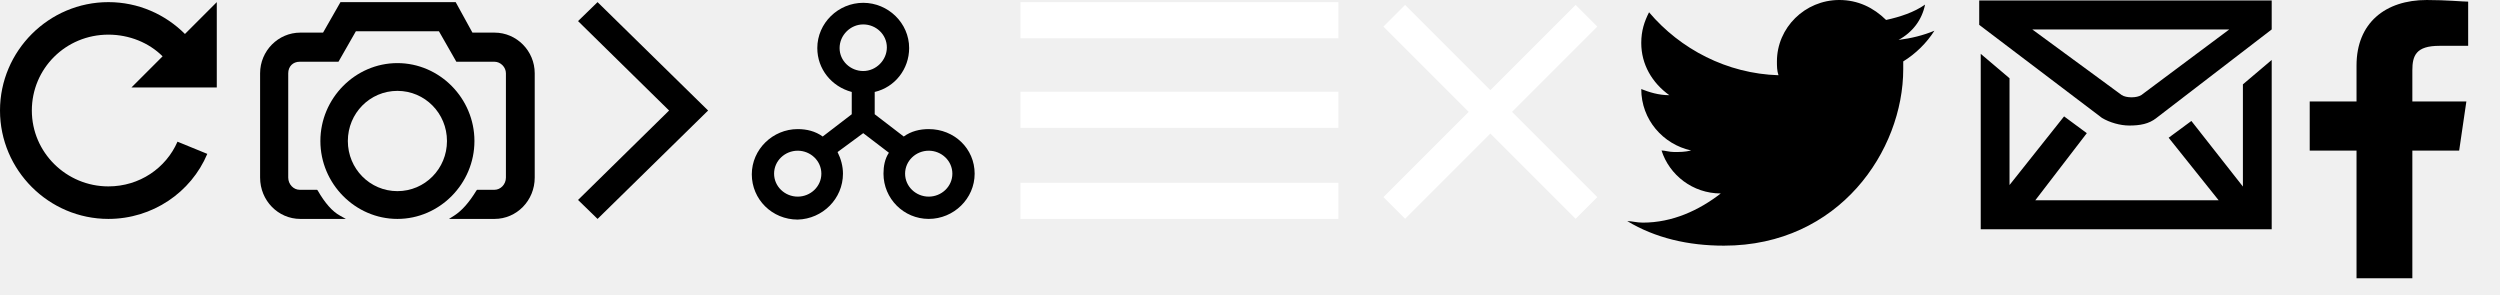
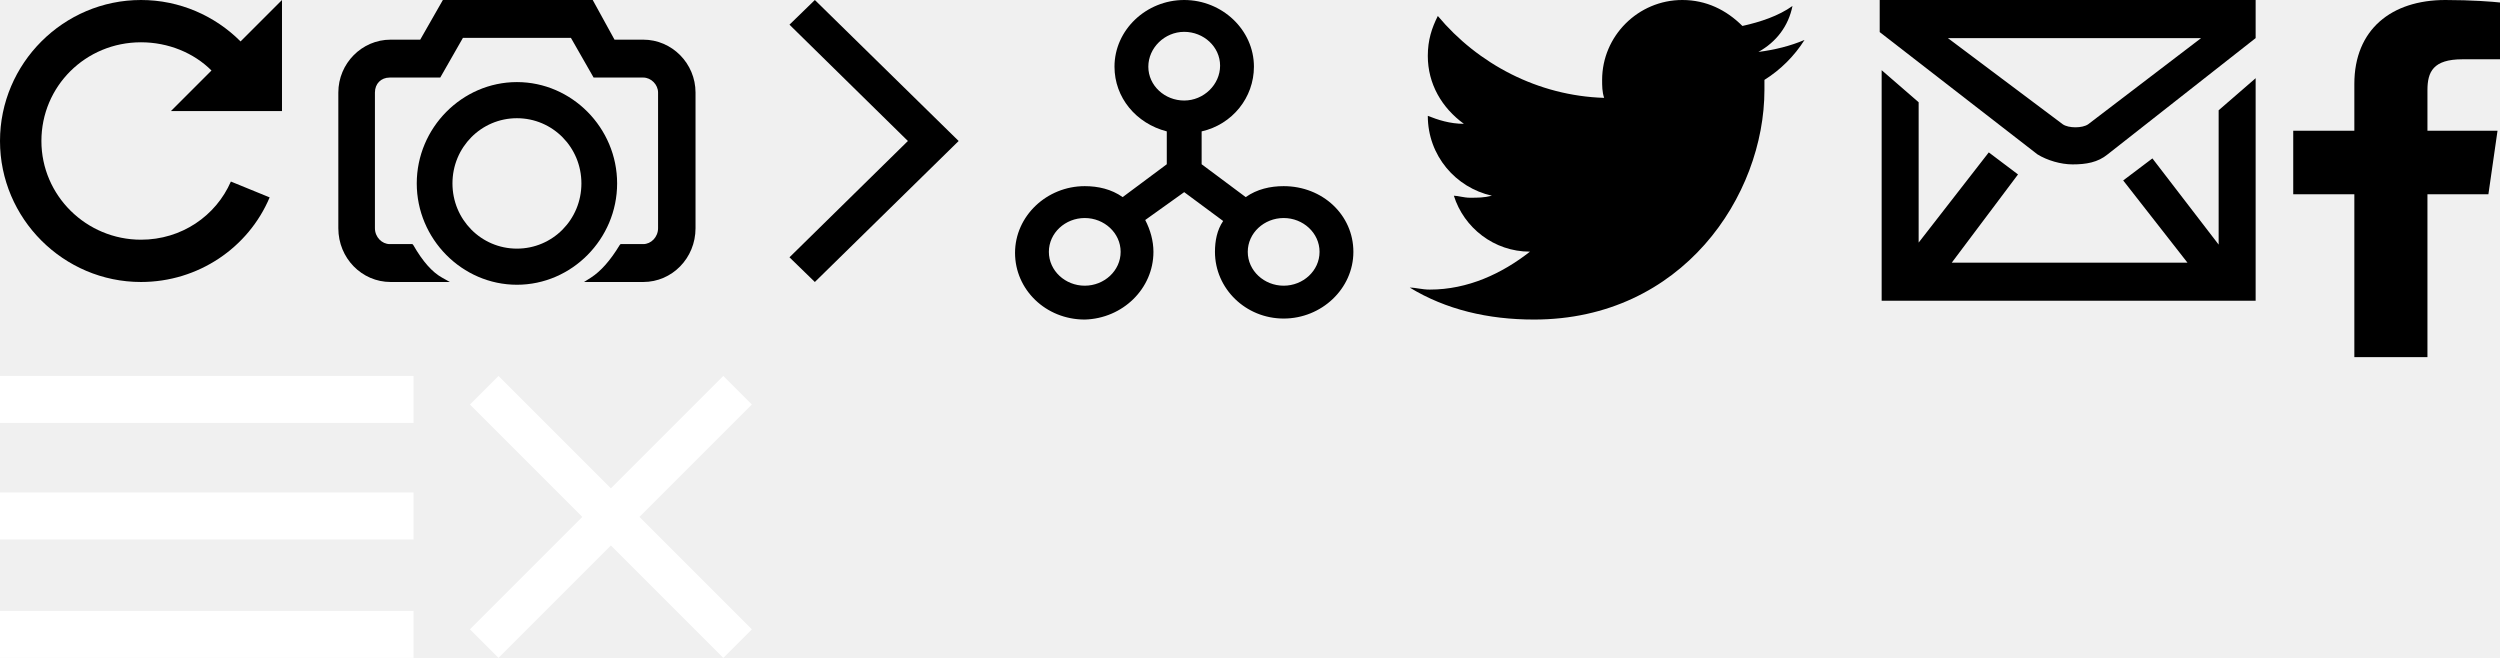
- <svg xmlns="http://www.w3.org/2000/svg" xmlns:xlink="http://www.w3.org/1999/xlink" version="1.1" id="Layer_1" x="0px" y="0px" width="173px" height="20.4px" viewBox="56 15.1 173 20.4" style="enable-background:new 56 15.1 173 20.4;" xml:space="preserve">
-   <style type="text/css">
- 	.st0{fill:#FFFFFF;}
- </style>
-   <symbol id="_x2E_i-cam" viewBox="-20.5 -16 41 32">
-     <path id="XMLID_5_" d="M11.5-4.5C11.5,1.8,6.3,7,0,7S-11.5,1.8-11.5-4.5S-6.3-16,0-16S11.5-10.8,11.5-4.5z M0-11.9   c-4.1,0-7.4,3.3-7.4,7.4S-4.1,2.9,0,2.9s7.4-3.3,7.4-7.4S4.1-11.9,0-11.9z" />
-     <path id="XMLID_4_" d="M14.5,11.5h-3.3L8.7,16H-8.5l-2.6-4.5h-3.4c-3.3,0-6-2.7-6-6V-9.9c0-3.4,2.7-6.1,6-6.1h6.8l-0.9,0.5   c-1.1,0.6-2.2,1.8-3.3,3.7l-0.1,0.1h-2.6c-0.9,0-1.7,0.8-1.7,1.8V5.5c0,1,0.7,1.7,1.7,1.7h5.8l2.6,4.5H6.2l2.6-4.5h5.7   c0.9,0,1.7-0.8,1.7-1.7V-9.9c0-1-0.8-1.8-1.7-1.8h-2.6l-0.1-0.1c-1.1-1.8-2.2-3-3.3-3.7L7.7-16h6.8c3.3,0,6,2.7,6,6.1V5.5   C20.5,8.8,17.8,11.5,14.5,11.5z" />
-   </symbol>
-   <symbol id="_x2E_i-close" viewBox="-7.4 -7.4 14.8 14.8">
-     <path id="XMLID_8_" class="st0" d="M1.5,0l5.9-5.9L5.9-7.4L0-1.5l-5.9-5.9l-1.5,1.5L-1.5,0l-5.9,5.9l1.5,1.5L0,1.5l5.9,5.9l1.5-1.5   L1.5,0z" />
-   </symbol>
-   <symbol id="_x2E_i-email" viewBox="-9.7 -7.5 19.3 15">
-     <path d="M9.6,7.5V5.6L2-0.2C1.5-0.6,0.9-0.7,0.2-0.7c-0.6,0-1.3,0.2-1.8,0.5l-8.1,6.1v1.6H9.6z M7.7,2l1.9,1.6V-7.5H-9.6V4l1.9-1.6   v-7l3.6,4.5l1.5-1.1L-6-5.6H6.1L2.8-1.5l1.5,1.1l3.4-4.3C7.7-4.7,7.7,2,7.7,2z M6.8,5.6h-13l5.9-4.3c0.3-0.2,1-0.2,1.3,0L6.8,5.6z" />
-   </symbol>
-   <symbol id="_x2E_i-facebook" viewBox="-4.4 -8.5 8.8 17">
-     <path id="f_3_" d="M1.3-8.5v7.8h2.6l0.4,3h-3v1.9c0,0.9,0.2,1.5,1.5,1.5l1.6,0v2.7c-0.3,0-1.2,0.1-2.3,0.1c-2.3,0-3.9-1.4-3.9-4   V2.3h-2.6v-3h2.6v-7.8H1.3z" />
-   </symbol>
-   <symbol id="_x2E_i-load" viewBox="-16 -16 32 32">
-     <path id="XMLID_2_" d="M0,16c-8.8,0-16-7.2-16-16s7.2-16,16-16c6.5,0,12.2,3.9,14.6,9.6l-4.4,1.8C8.5-8.5,4.6-11.2,0-11.2   c-6.2,0-11.3,5-11.3,11.2s5,11.2,11.3,11.2c3.1,0,6-1.2,8-3.2L3.4,3.4H16V16l-4.7-4.7C8.4,14.2,4.4,16,0,16z" />
-   </symbol>
-   <symbol id="_x2E_i-menu" viewBox="-11.2 -7.5 22.5 15">
-     <path id="XMLID_7_" class="st0" d="M-11.2-7.5h22.5V-5h-22.5V-7.5z M-11.2-1.2h22.5v2.5h-22.5V-1.2z M-11.2,7.5V5h22.5v2.5H-11.2z" />
-   </symbol>
-   <symbol id="_x2E_i-rarrow" viewBox="-10 -16 20 32">
-     <polygon id="XMLID_3_" points="-10,13.2 4,0 -10,-13.2 -7,-16 10,0 -7,16  " />
-   </symbol>
-   <symbol id="_x2E_i-share" viewBox="-16.5 -16.1 33 32.1">
-     <path id="XMLID_6_" d="M9.7-2.7C8.4-2.7,7.1-3,6-3.8L1.7-0.5v3.3c3,0.7,5.1,3.4,5.1,6.5C6.8,13,3.7,16,0,16s-6.8-3-6.8-6.7   c0-3.1,2.1-5.7,5.1-6.5v-3.3L-6-3.8C-7.1-3-8.4-2.7-9.7-2.7c-3.7,0-6.8-3-6.8-6.7s3-6.7,6.8-6.7C-6-16-3-13-3-9.3   c0,1.1-0.3,2.2-0.8,3.2L0-3.3l3.8-2.9C3.2-7.1,3-8.2,3-9.3C3-13,6-16,9.7-16s6.8,3,6.8,6.7S13.5-2.7,9.7-2.7z M-6.2-9.3   c0-1.9-1.6-3.4-3.5-3.4s-3.5,1.5-3.5,3.4s1.6,3.4,3.5,3.4S-6.2-7.4-6.2-9.3z M0,12.8c1.9,0,3.5-1.5,3.5-3.4S1.9,5.9,0,5.9   s-3.5,1.5-3.5,3.4S-1.9,12.8,0,12.8z M13.2-9.3c0-1.9-1.6-3.4-3.5-3.4s-3.5,1.5-3.5,3.4s1.6,3.4,3.5,3.4S13.2-7.4,13.2-9.3z" />
-   </symbol>
-   <symbol id="_x2E_i-twitter" viewBox="-9.9 -8 19.7 16">
-     <path d="M7.8,4c0-0.2,0-0.3,0-0.5C7.8-1.8,3.7-8-3.7-8C-6-8-8.1-7.5-9.9-6.4c0.3,0,0.6-0.1,1-0.1c1.9,0,3.6,0.8,5,1.9   c-1.8,0-3.3,1.2-3.8,2.8c0.2,0,0.5-0.1,0.8-0.1c0.4,0,0.7,0,1.1,0.1c-1.8,0.4-3.2,2-3.2,4l0,0C-8.5,2-7.9,1.8-7.2,1.8   C-8.3,2.6-9,3.8-9,5.2c0,0.8,0.2,1.4,0.5,2c2-2.4,5-4,8.3-4.1C-0.3,3.4-0.3,3.7-0.3,4c0,2.2,1.8,4,4,4c1.2,0,2.2-0.5,3-1.3   c0.9,0.2,1.8,0.5,2.5,1C9,6.7,8.4,5.9,7.5,5.4C8.3,5.5,9.1,5.7,9.8,6C9.3,5.2,8.6,4.5,7.8,4z" />
-   </symbol>
-   <g id="Layer_1_1_">
- </g>
-   <g id="Layer_2">
-     <use xlink:href="#_x2E_i-load" width="32" height="32" id="XMLID_60_" x="-16" y="-16" transform="matrix(0.4688 0 0 -0.4688 63.5008 22.748)" style="overflow:visible;" />
-     <use xlink:href="#_x2E_i-cam" width="41" height="32" id="XMLID_105_" x="-20.5" y="-16" transform="matrix(0.4635 0 0 -0.4688 83.5008 22.7482)" style="overflow:visible;" />
-     <use xlink:href="#_x2E_i-rarrow" width="20" height="32" id="XMLID_99_" x="-10" y="-16" transform="matrix(0.45 0 0 -0.4688 100.5008 22.7482)" style="overflow:visible;" />
-     <use xlink:href="#_x2E_i-share" width="33" height="32.1" id="XMLID_113_" x="-16.5" y="-16.1" transform="matrix(0.4673 0 0 -0.4673 115.7352 22.7718)" style="overflow:visible;" />
-     <use xlink:href="#_x2E_i-menu" width="22.5" height="15" id="XMLID_177_" x="-11.2" y="-7.5" transform="matrix(0.9778 0 0 -1 137.567 22.7482)" style="overflow:visible;" />
-     <use xlink:href="#_x2E_i-close" width="14.8" height="14.8" id="XMLID_178_" x="-7.4" y="-7.4" transform="matrix(1 0 0 -1 159.1338 22.8403)" style="overflow:visible;" />
+ <svg xmlns="http://www.w3.org/2000/svg" width="133px" height="35px" viewBox="0 0 133 35" version="1.1">
+   <defs />
+   <g id="Page-1" stroke="none" stroke-width="1" fill="none" fill-rule="evenodd">
+     <g id="sprite">
+       <path d="M7.501,0 C3.375,0 0,3.376 0,7.501 C0,11.626 3.375,15.002 7.501,15.002 C10.548,15.002 13.22,13.174 14.345,10.501 L12.283,9.658 C11.486,11.486 9.657,12.752 7.501,12.752 C4.594,12.752 2.203,10.408 2.203,7.501 C2.203,4.595 4.547,2.25 7.501,2.25 C8.954,2.25 10.314,2.813 11.251,3.751 L9.095,5.907 L15.002,5.907 L15.002,0 L12.798,2.204 C11.439,0.844 9.564,0 7.501,0" id="reload-dark" fill="#000000" />
+       <g id="cam-dark" transform="translate(17, 0)" fill="#000000">
+         <path d="M15.831,9.758 C15.831,6.804 13.421,4.367 10.501,4.367 C7.581,4.367 5.171,6.804 5.171,9.758 C5.171,12.711 7.581,15.149 10.501,15.149 C13.421,15.149 15.831,12.711 15.831,9.758 L15.831,9.758 Z M10.501,13.227 C8.6,13.227 7.071,11.68 7.071,9.758 C7.071,7.836 8.6,6.289 10.501,6.289 C12.401,6.289 13.931,7.836 13.931,9.758 C13.931,11.68 12.401,13.227 10.501,13.227 L10.501,13.227 Z" id="Fill-2" />
+         <path d="M17.222,2.11 L15.692,2.11 L14.533,0 L6.561,0 L5.356,2.11 L3.78,2.11 C2.25,2.11 0.999,3.376 0.999,4.923 L0.999,12.142 C0.999,13.736 2.25,15.002 3.78,15.002 L6.932,15.002 L6.515,14.768 C6.005,14.486 5.495,13.924 4.985,13.033 L4.939,12.986 L3.734,12.986 C3.317,12.986 2.946,12.611 2.946,12.142 L2.946,4.923 C2.946,4.454 3.27,4.126 3.734,4.126 L6.422,4.126 L7.627,2.016 L13.374,2.016 L14.58,4.126 L17.221,4.126 C17.639,4.126 18.009,4.501 18.009,4.923 L18.009,12.142 C18.009,12.611 17.639,12.986 17.221,12.986 L16.016,12.986 L15.97,13.033 C15.46,13.877 14.95,14.439 14.44,14.768 L14.07,15.002 L17.222,15.002 C18.751,15.002 20.002,13.736 20.002,12.142 L20.002,4.923 C20.002,3.376 18.751,2.11 17.222,2.11" id="Fill-3" />
+       </g>
+       <path d="M42,1.313 L48.3,7.501 L42,13.689 L43.35,15.002 L51,7.501 L43.35,0 L42,1.313" id="arrow-right-dark" fill="#000000" />
+       <path d="M68.291,9.903 C67.581,9.903 66.872,10.062 66.272,10.486 L63.927,8.738 L63.927,6.99 C65.563,6.62 66.709,5.19 66.709,3.548 C66.709,1.589 65.018,0 62.999,0 C60.981,0 59.291,1.589 59.291,3.548 C59.291,5.19 60.436,6.567 62.073,6.99 L62.073,8.738 L59.726,10.486 C59.127,10.062 58.418,9.903 57.708,9.903 C55.69,9.903 54,11.492 54,13.452 C54,15.411 55.636,17 57.708,17 C59.726,16.947 61.363,15.358 61.363,13.398 C61.363,12.816 61.2,12.233 60.926,11.704 L62.999,10.222 L65.072,11.757 C64.746,12.233 64.636,12.816 64.636,13.398 C64.636,15.358 66.272,16.947 68.291,16.947 C70.309,16.947 72,15.358 72,13.398 C72,11.439 70.364,9.903 68.291,9.903 L68.291,9.903 Z M59.618,13.398 C59.618,14.405 58.745,15.199 57.708,15.199 C56.672,15.199 55.8,14.405 55.8,13.398 C55.8,12.393 56.672,11.599 57.708,11.599 C58.745,11.599 59.618,12.393 59.618,13.398 L59.618,13.398 Z M62.999,1.694 C64.036,1.694 64.909,2.489 64.909,3.495 C64.909,4.502 64.036,5.348 62.999,5.348 C61.963,5.348 61.091,4.554 61.091,3.548 C61.091,2.542 61.963,1.694 62.999,1.694 L62.999,1.694 Z M70.2,13.398 C70.2,14.405 69.327,15.199 68.291,15.199 C67.254,15.199 66.381,14.405 66.381,13.398 C66.381,12.393 67.254,11.599 68.291,11.599 C69.327,11.599 70.2,12.393 70.2,13.398 L70.2,13.398 Z" id="share-dark" fill="#000000" />
+       <path d="M0,35 L22.001,35 L22.001,32.5 L0,32.5 L0,35 Z M0,28.7 L22.001,28.7 L22.001,26.2 L0,26.2 L0,28.7 Z M0,22.5 L22.001,22.5 L22.001,20 L0,20 L0,22.5 Z" id="menu-white" fill="#FFFFFF" />
+       <path d="M34.02,27.5 L40,33.48 L38.48,35 L32.5,29.02 L26.52,35 L25,33.48 L30.98,27.5 L25,21.52 L26.52,20 L32.5,25.98 L38.48,20 L40,21.52 L34.02,27.5" id="close-white" fill="#FFFFFF" />
+       <path d="M93.868,4.25 L93.868,4.781 C93.868,10.412 89.497,17 81.609,17 C79.157,17 76.918,16.469 75,15.3 C75.319,15.3 75.639,15.406 76.066,15.406 C78.091,15.406 79.903,14.556 81.395,13.388 C79.477,13.388 77.878,12.113 77.345,10.412 C77.558,10.412 77.878,10.519 78.198,10.519 C78.624,10.519 78.944,10.519 79.37,10.412 C77.452,9.987 75.959,8.287 75.959,6.162 C76.492,6.375 77.132,6.587 77.878,6.587 C76.705,5.737 75.959,4.462 75.959,2.975 C75.959,2.125 76.173,1.487 76.492,0.85 C78.624,3.4 81.822,5.1 85.34,5.206 C85.233,4.887 85.233,4.569 85.233,4.25 C85.233,1.913 87.152,0 89.497,0 C90.776,0 91.842,0.531 92.696,1.381 C93.655,1.169 94.614,0.85 95.36,0.319 C95.147,1.381 94.507,2.231 93.548,2.762 C94.401,2.656 95.254,2.444 96,2.125 C95.467,2.975 94.721,3.719 93.868,4.25" id="twitter-dark" fill="#000000" />
+       <path d="M120,0 L120,2.027 L112.125,8.213 C111.606,8.64 110.984,8.746 110.259,8.746 C109.637,8.746 108.912,8.533 108.393,8.213 L100,1.707 L100,0 L120,0 L120,0 Z M118.032,5.866 L120,4.16 L120,16 L100.104,16 L100.104,3.734 L102.072,5.44 L102.072,12.906 L105.803,8.107 L107.358,9.28 L103.834,13.973 L116.373,13.973 L112.954,9.6 L114.508,8.427 L118.032,13.013 L118.032,5.866 L118.032,5.866 Z M117.099,2.027 L103.626,2.027 L109.741,6.613 C110.051,6.826 110.778,6.826 111.088,6.613 L117.099,2.027 L117.099,2.027 Z" id="email-dark" fill="#000000" />
+       <path d="M129.14,19 L129.14,10.334 L132.383,10.334 L132.868,6.955 L129.14,6.955 L129.14,4.799 C129.14,3.822 129.442,3.154 131.006,3.154 L133,3.154 L133,0.133 C132.655,0.092 131.471,0 130.094,0 C127.219,0 125.251,1.574 125.251,4.465 L125.251,6.955 L122,6.955 L122,10.334 L125.251,10.334 L125.251,19 L129.14,19" id="facebook-dark" fill="#000000" />
+     </g>
  </g>
-   <use xlink:href="#_x2E_i-twitter" width="19.7" height="16" id="XMLID_1_" x="-9.9" y="-8" transform="matrix(1.0791 0 0 -1.0625 179.287 23.5998)" style="overflow:visible;" />
-   <use xlink:href="#_x2E_i-email" width="19.3" height="15" id="XMLID_9_" x="-9.7" y="-7.5" transform="matrix(1.0487 0 0 -1.0556 203.1341 23.0482)" style="overflow:visible;" />
-   <use xlink:href="#_x2E_i-facebook" width="8.8" height="17" x="-4.4" y="-8.5" transform="matrix(1.246 0 0 -1.1327 221.3146 24.7281)" style="overflow:visible;" />
</svg>
